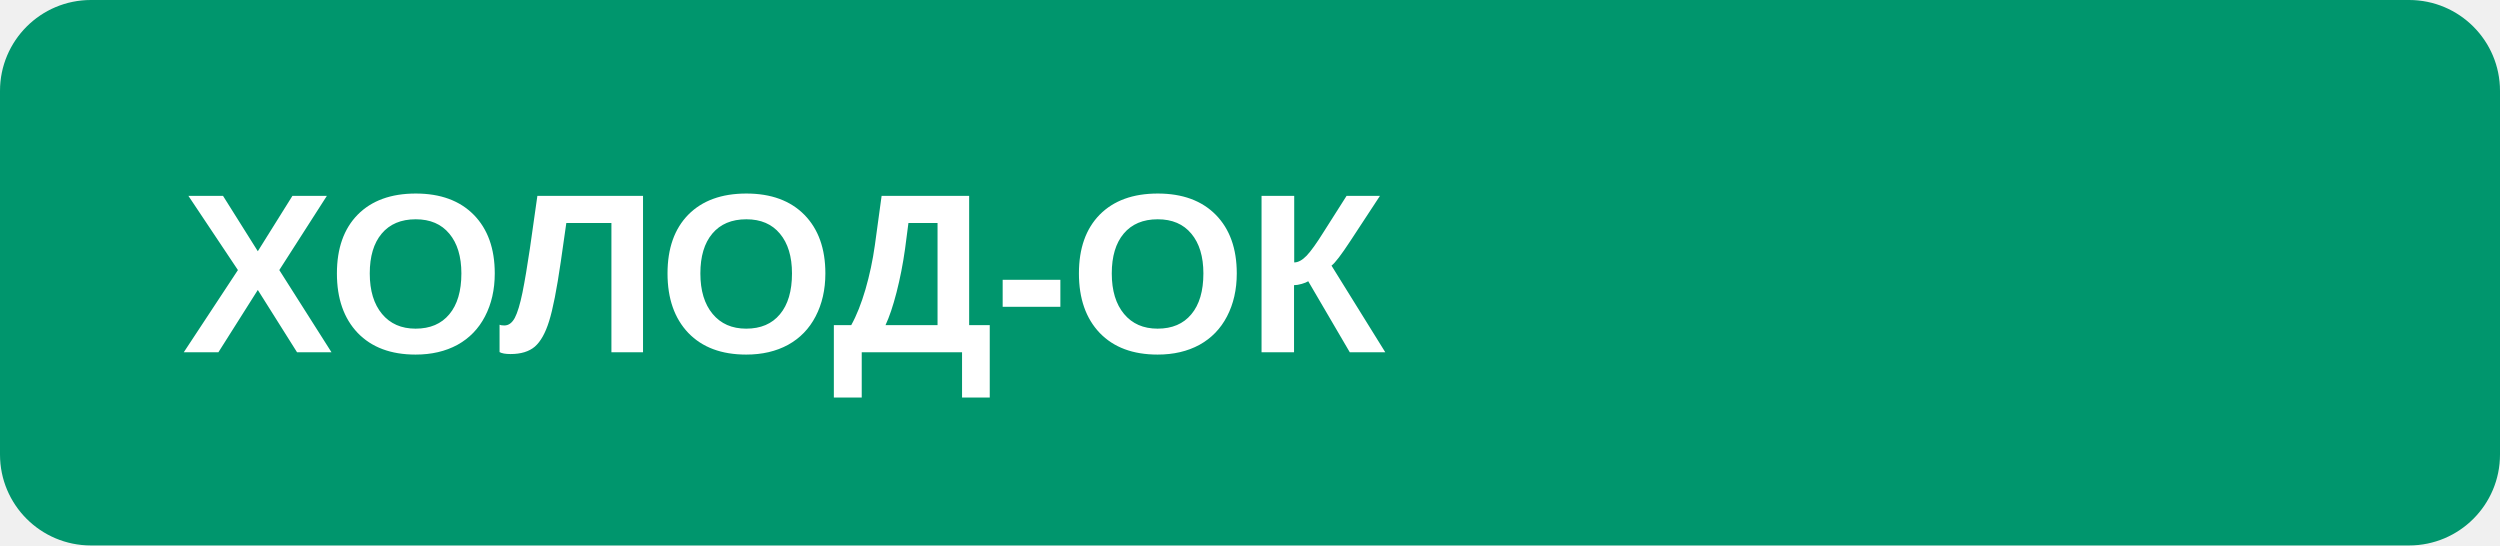
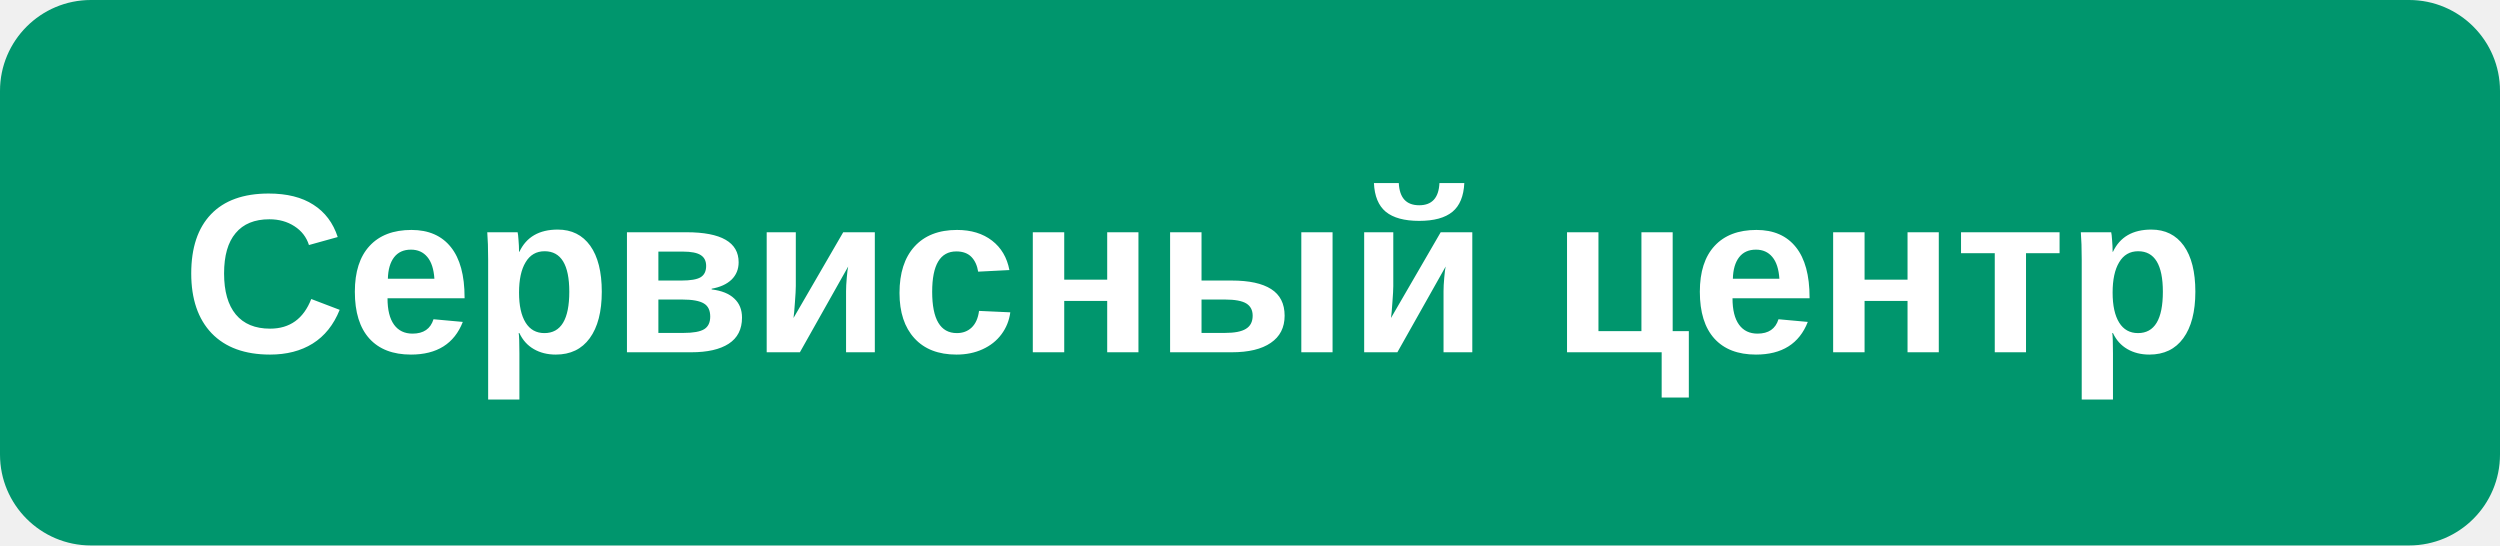
<svg xmlns="http://www.w3.org/2000/svg" width="220" height="48" viewBox="0 0 220 48">
  <rect width="220" height="48" rx="8" fill="#00966D" />
-   <text x="16" y="31" font-family="Arial, sans-serif" font-size="20" font-weight="700" fill="#ffffff">ХОЛОД-ОК</text>
+   <text x="16" y="31" font-family="Arial, sans-serif" font-size="20" font-weight="700" fill="#ffffff">Сервисный центр</text>
</svg>
